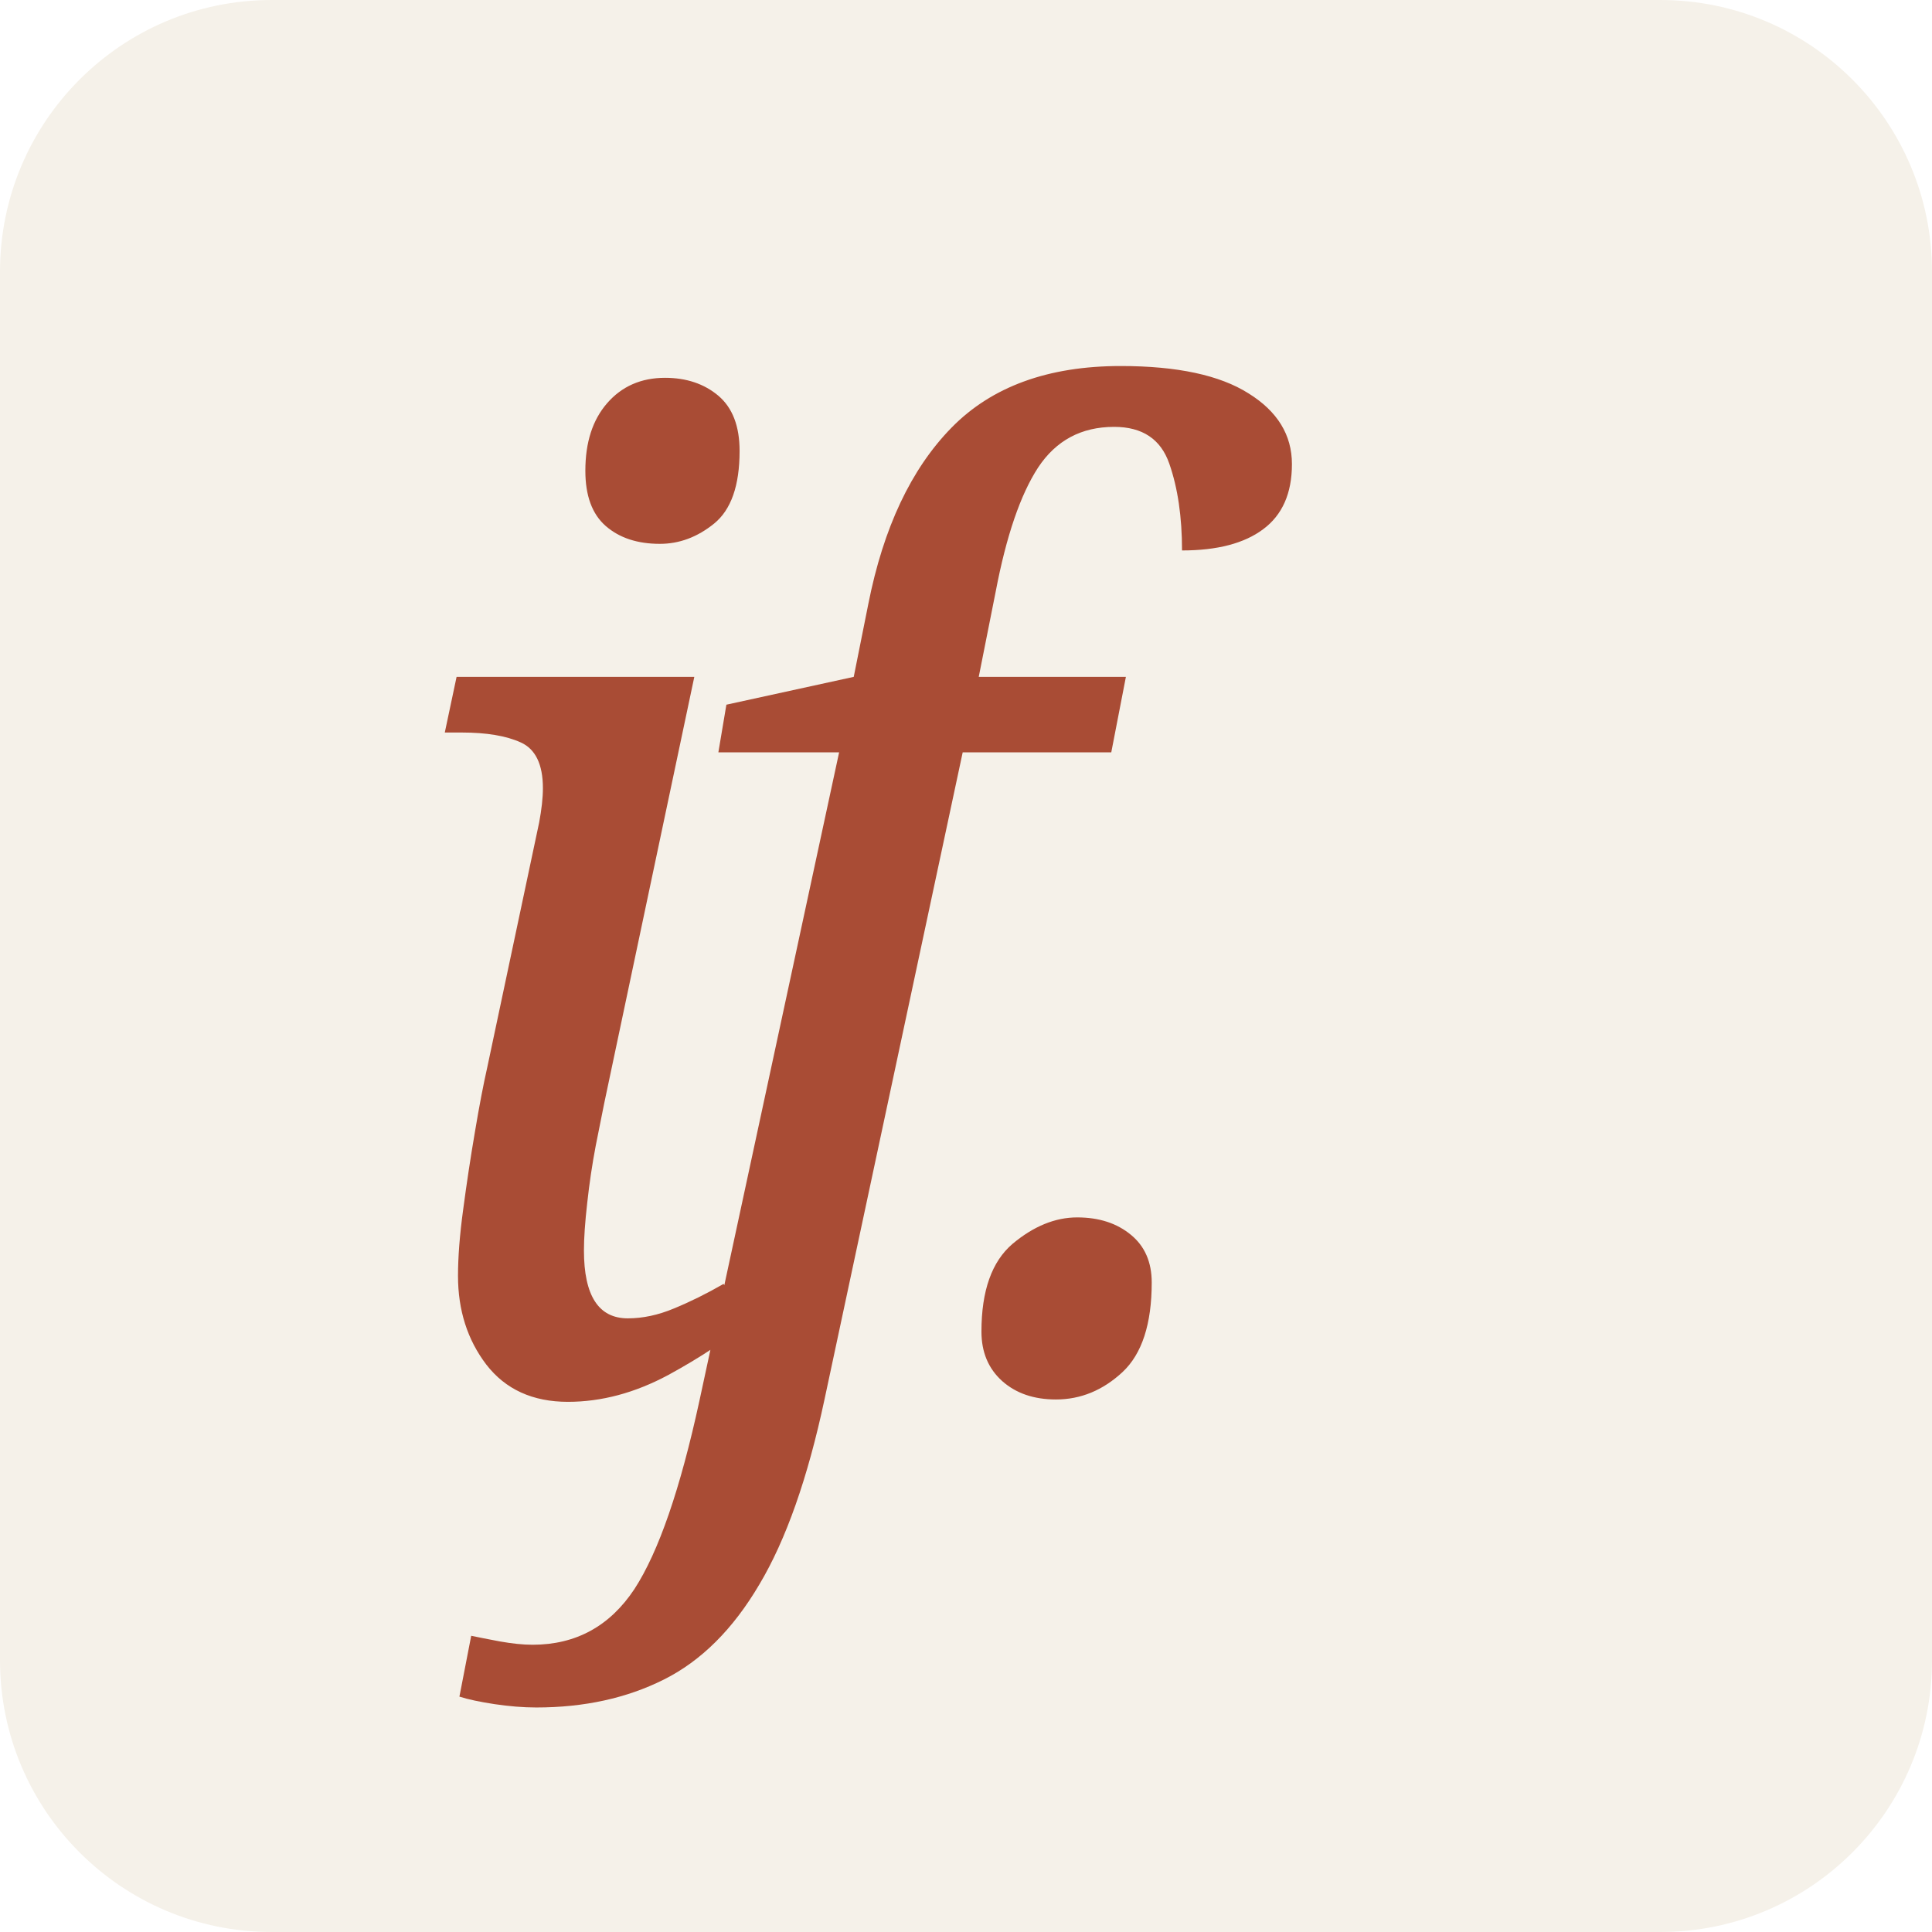
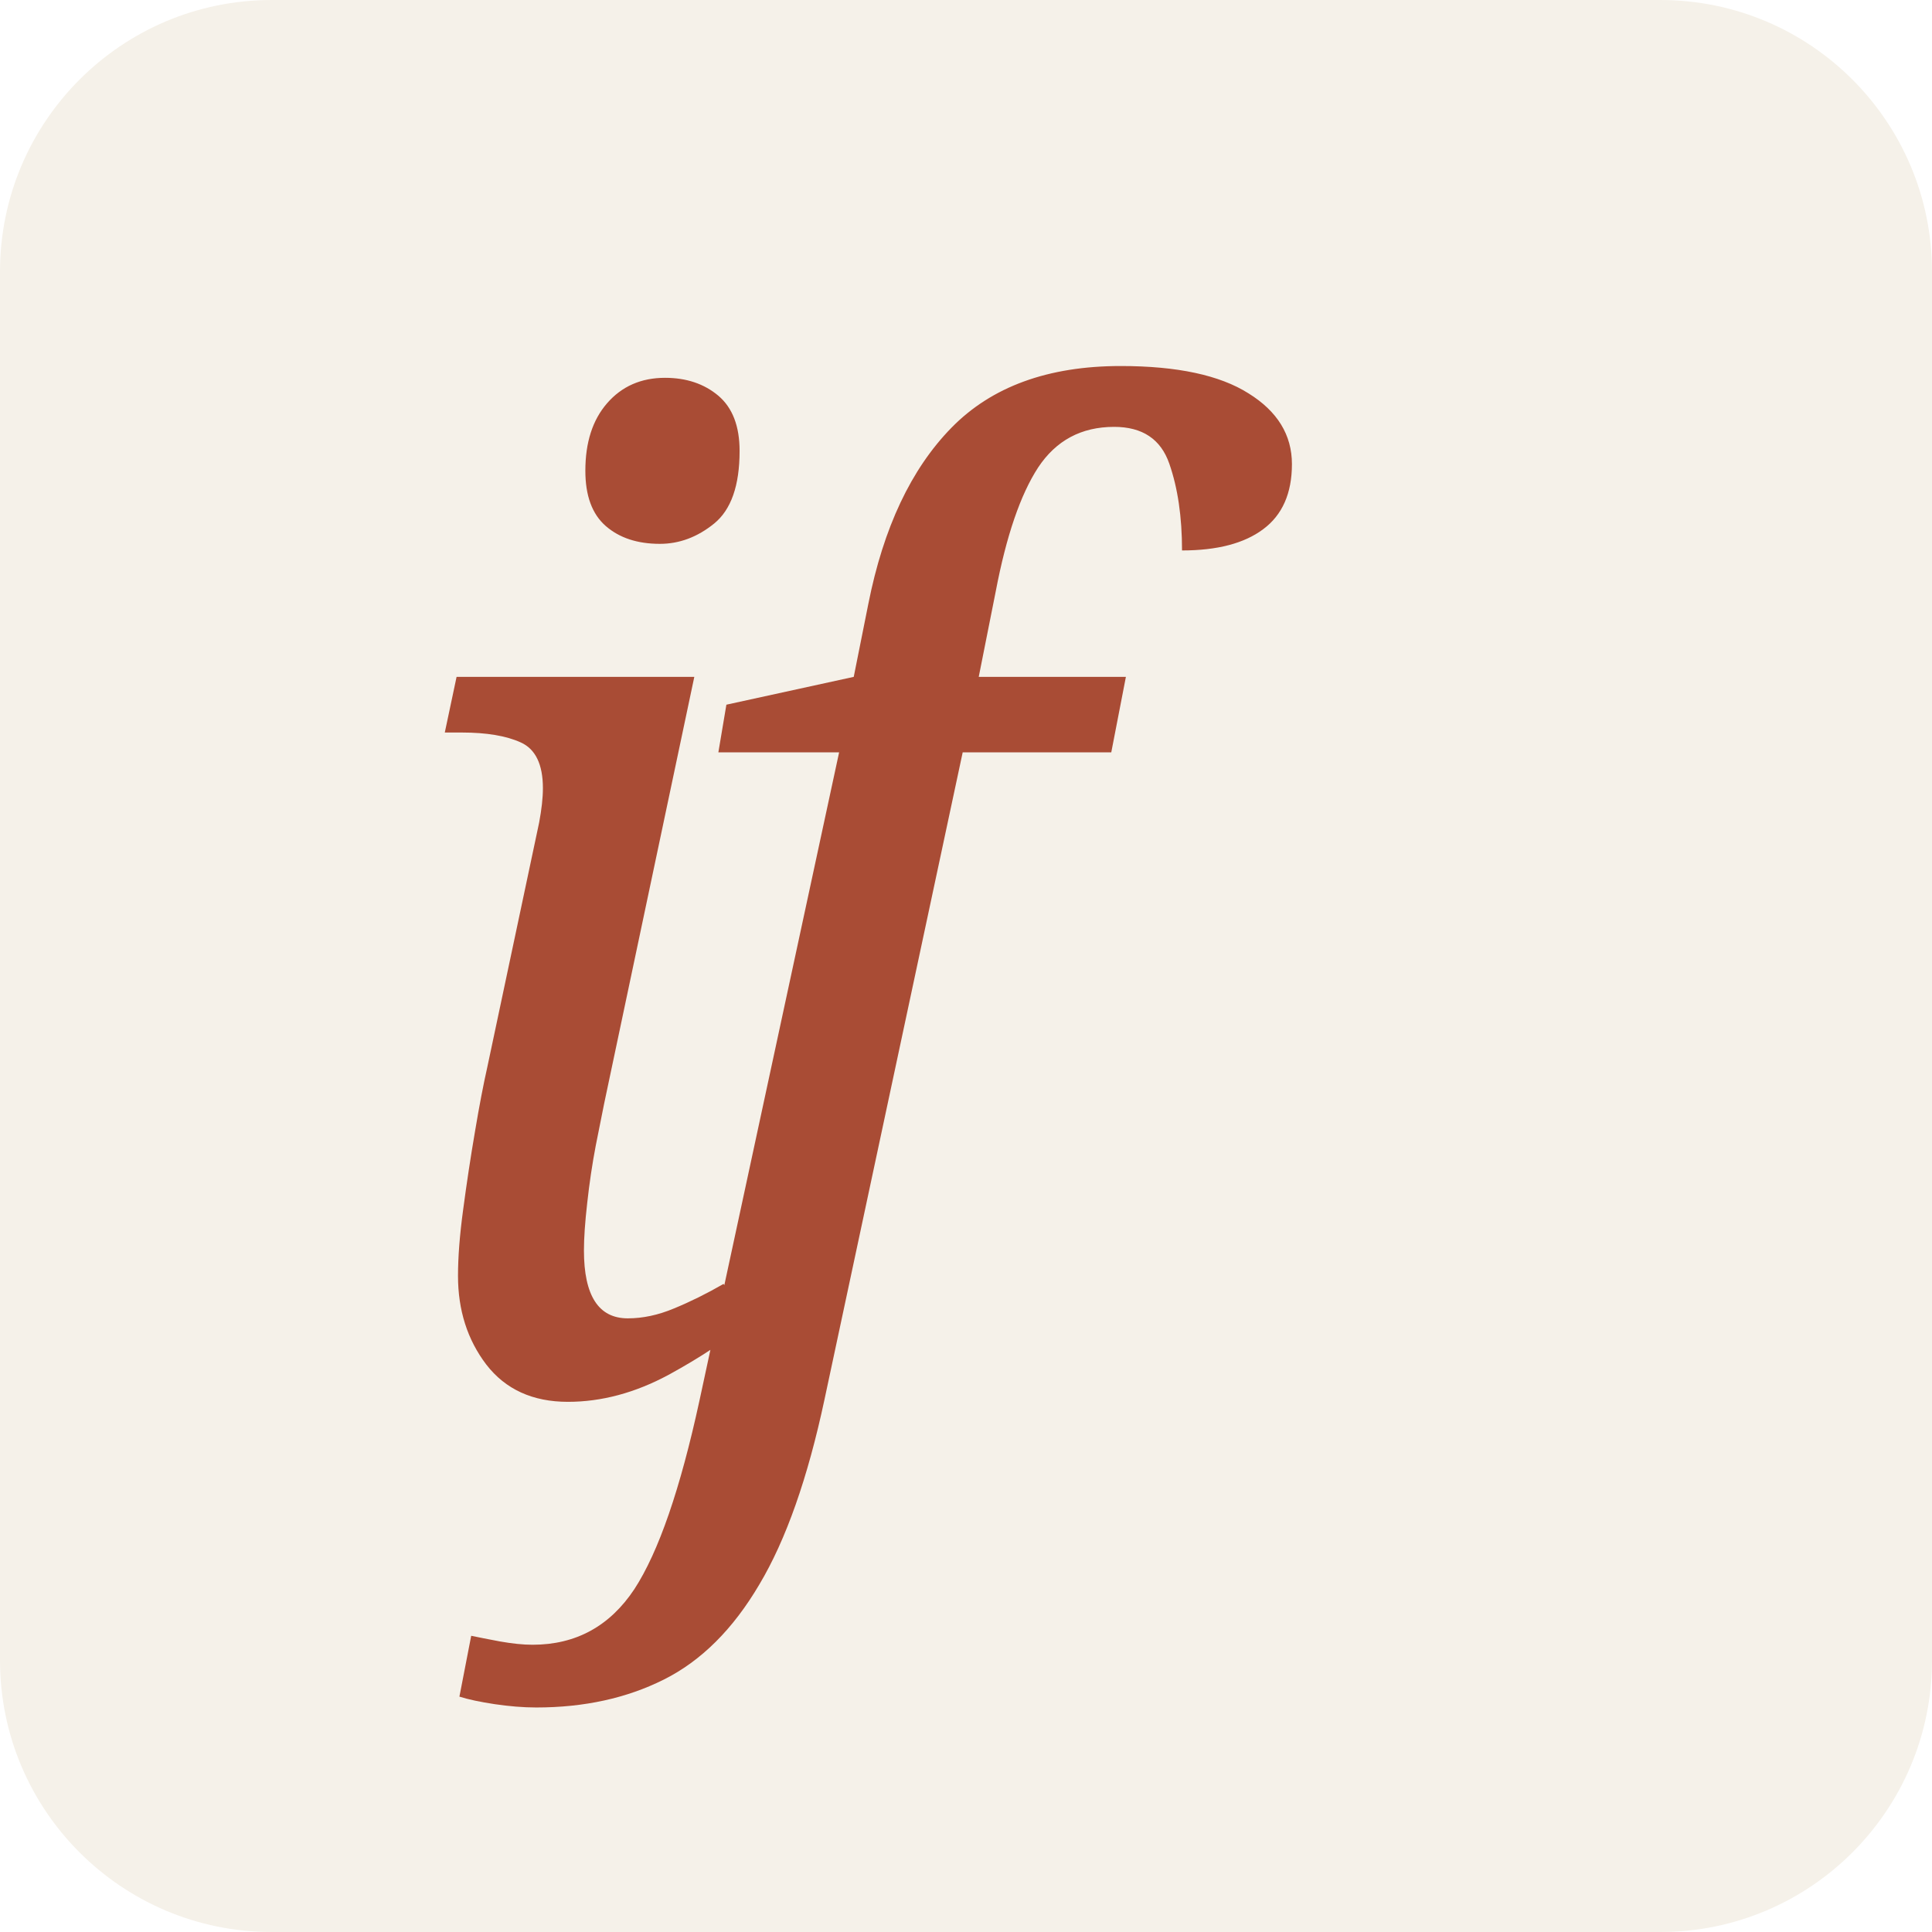
<svg xmlns="http://www.w3.org/2000/svg" viewBox="0 0 64 64">
  <rect width="64" height="64" rx="9" fill="#f5f1e9" />
-   <text x="12" y="46" font-family="Georgia,serif" font-style="italic" font-size="44" letter-spacing="-4" fill="#a94c35">if.</text>
+   <text x="12" y="46" font-family="Georgia,serif" font-style="italic" font-size="44" letter-spacing="-4" fill="#a94c35">if</text>
</svg>
